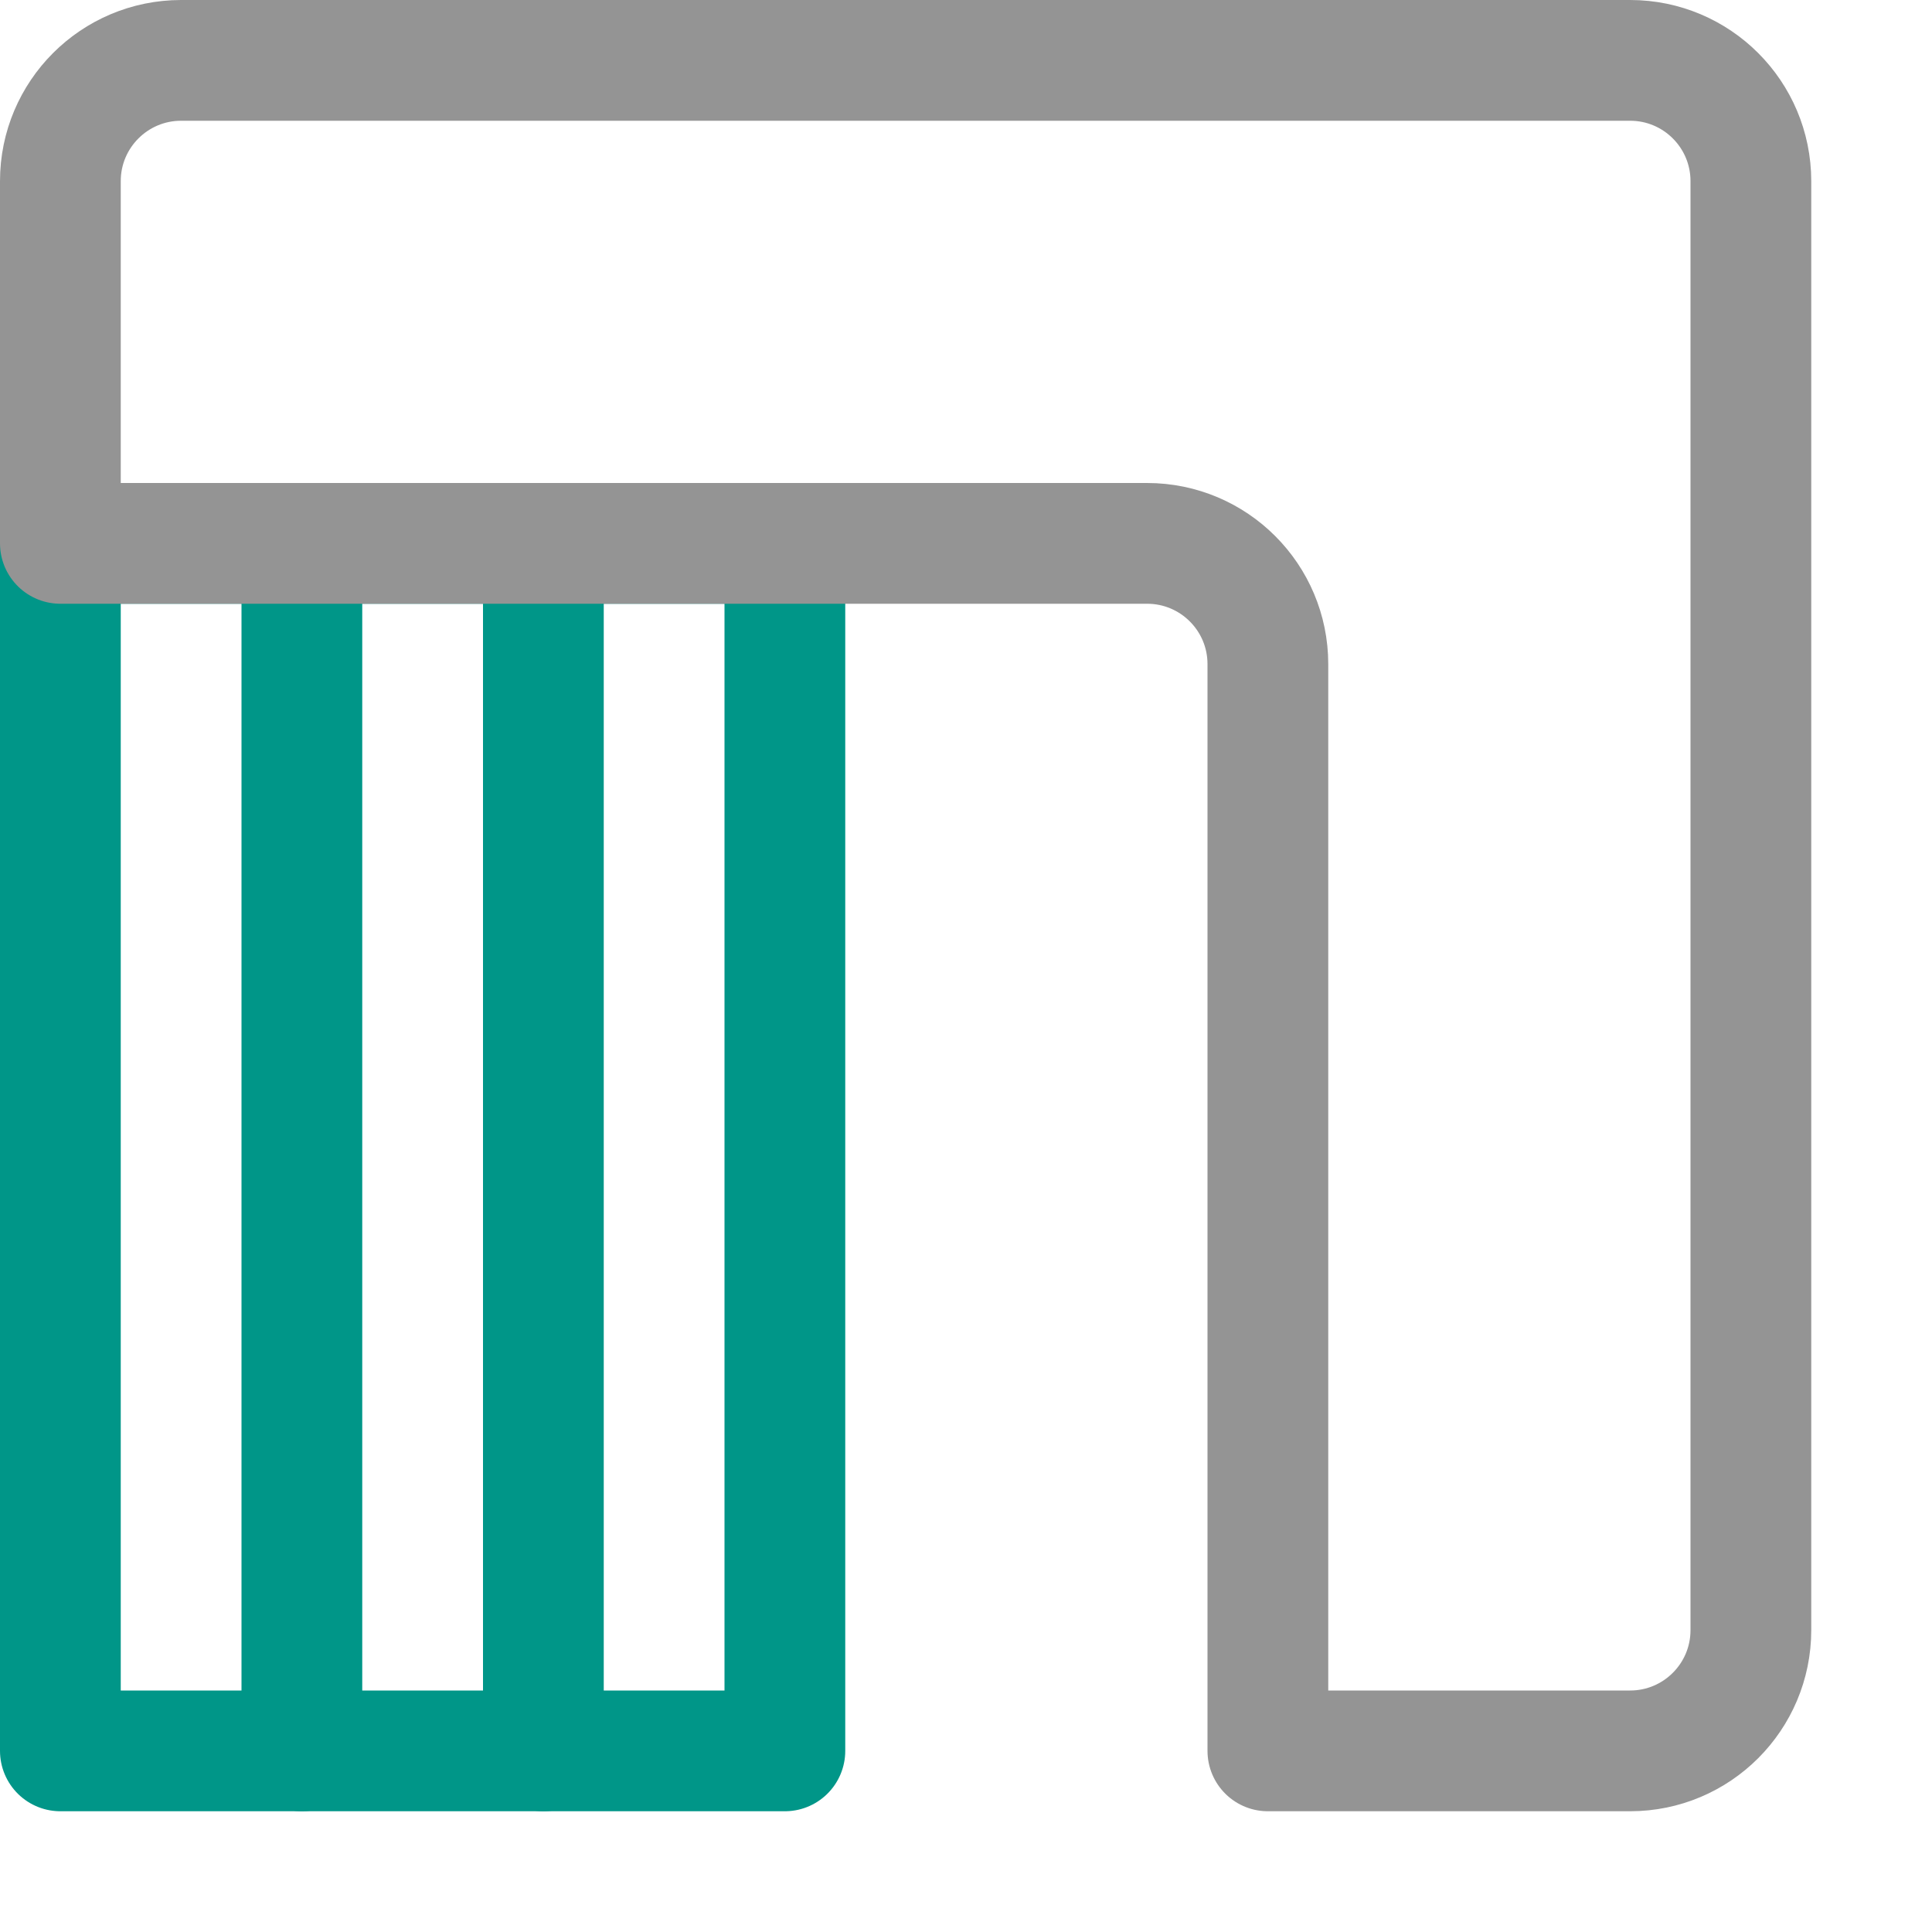
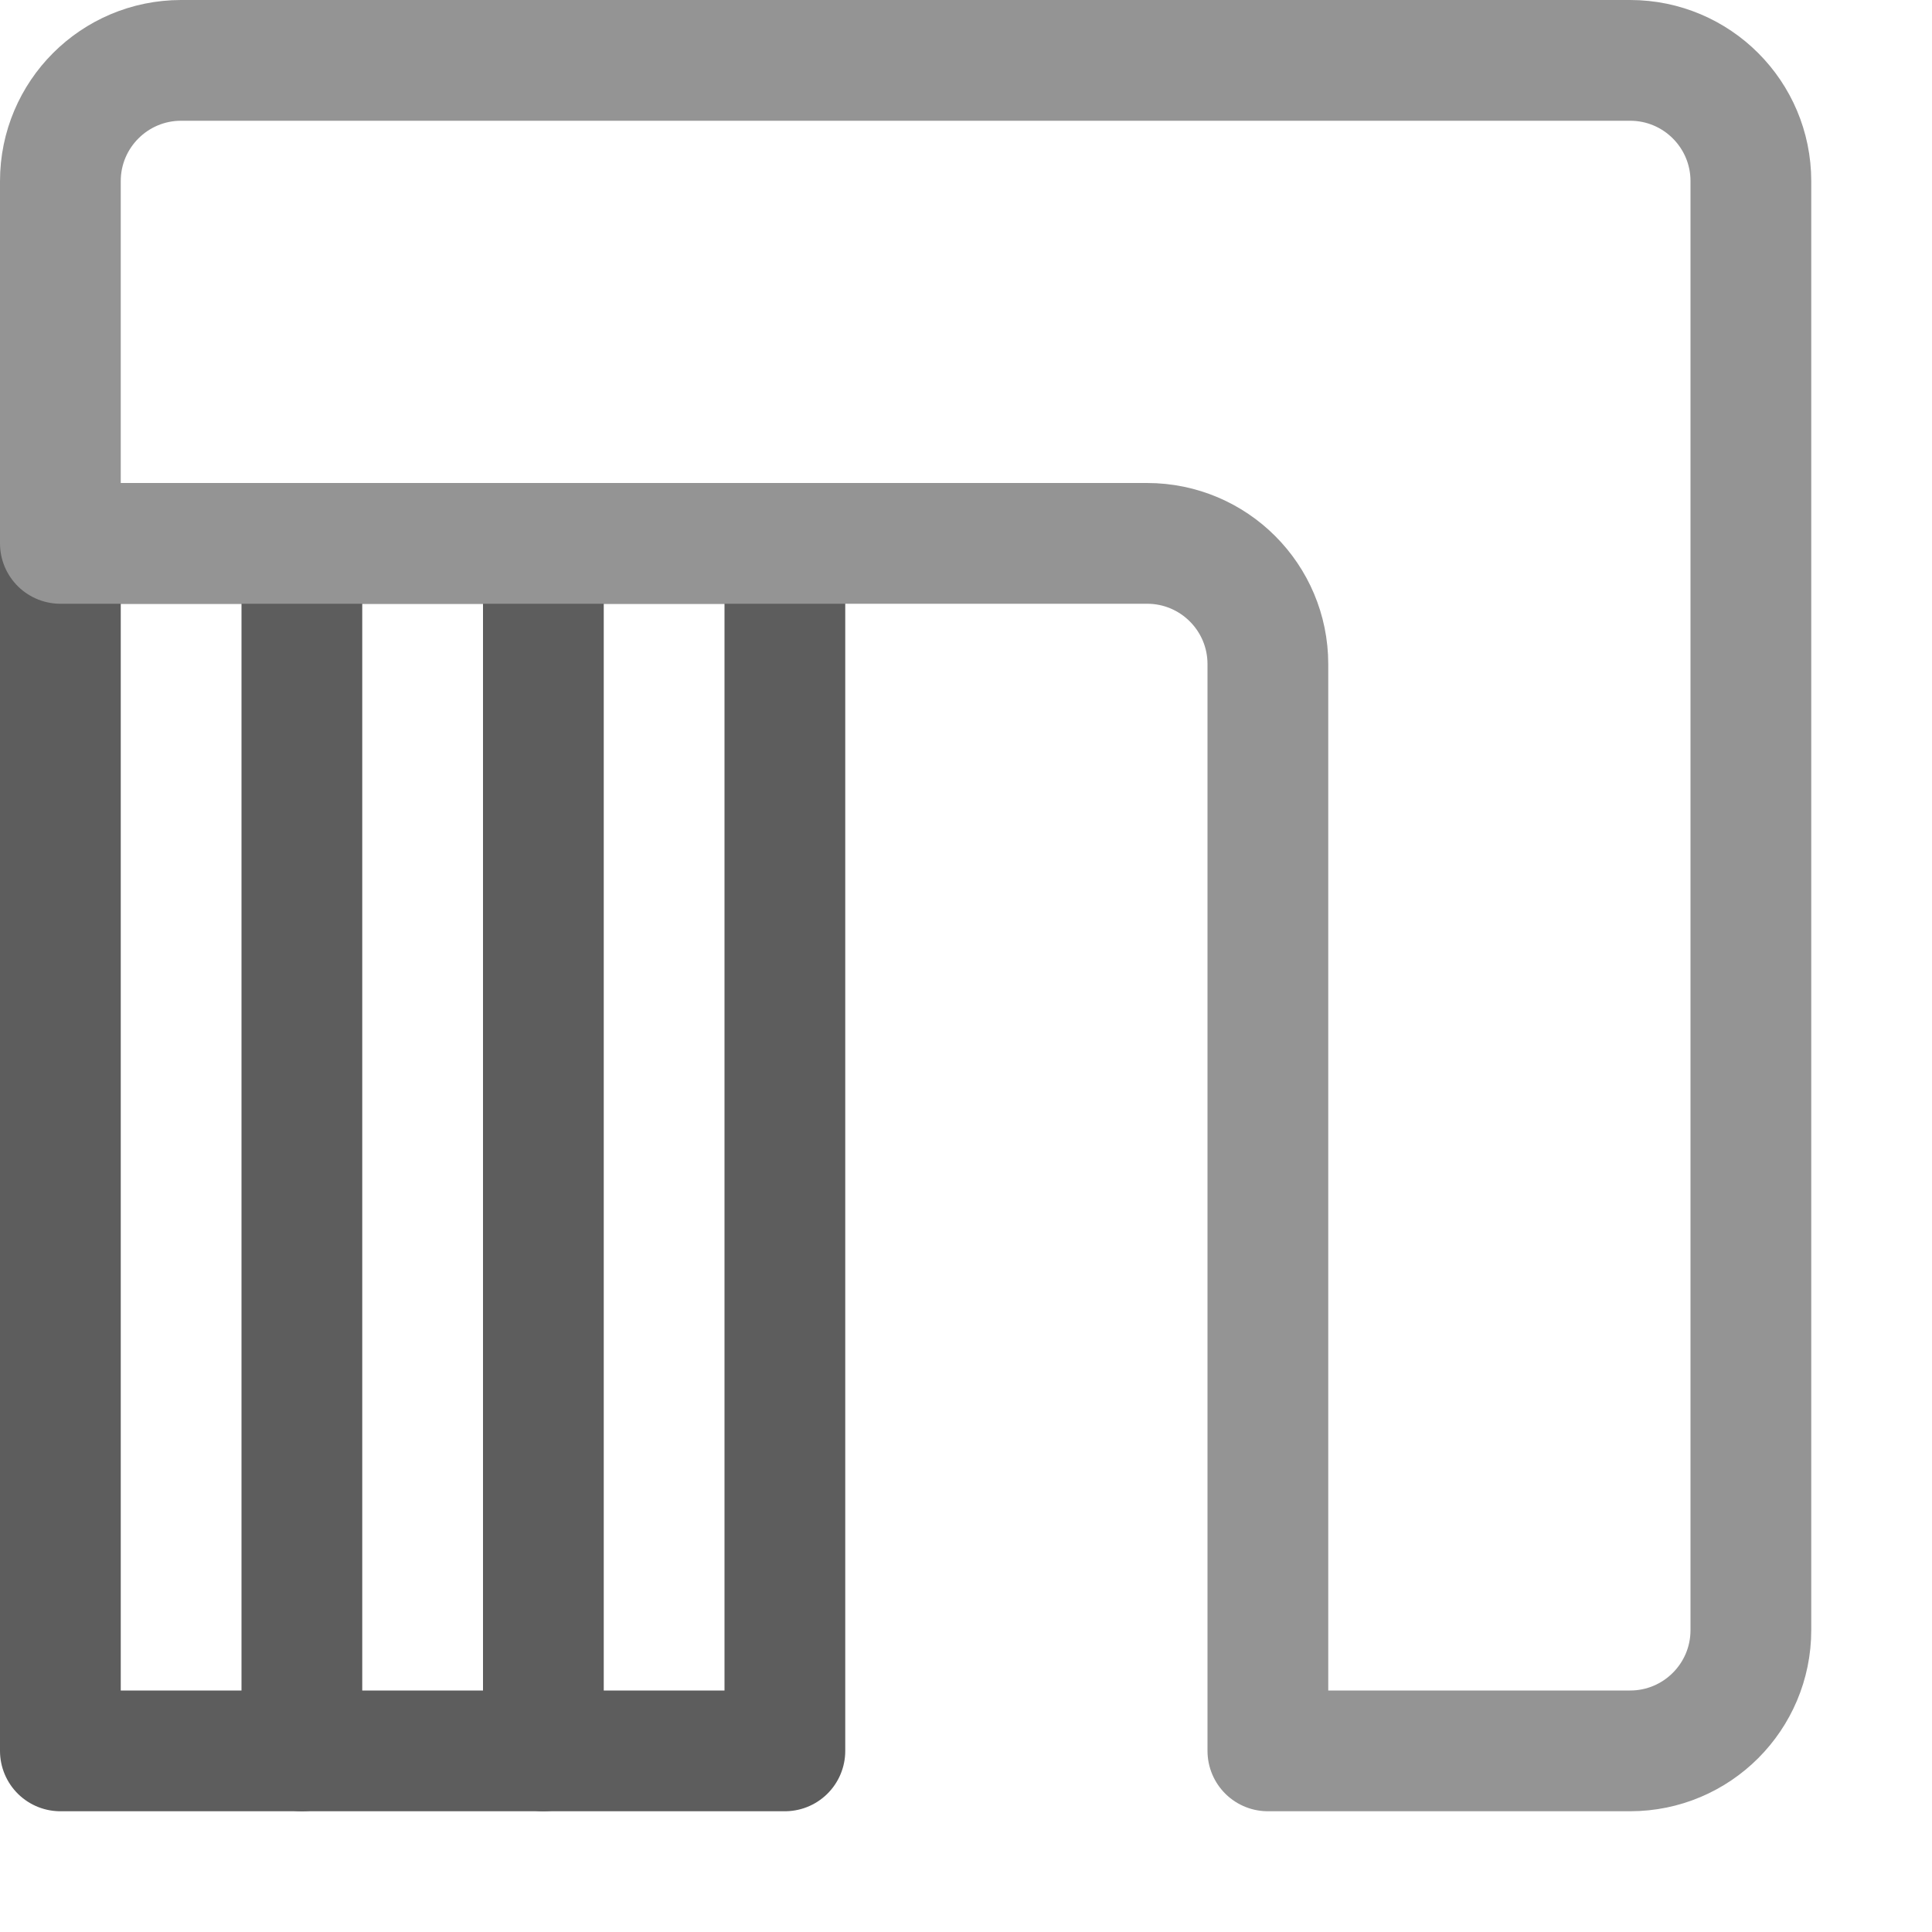
<svg xmlns="http://www.w3.org/2000/svg" width="16" height="16" viewBox="0 0 16 16">
-   <line x1="2.5" y1="4.5" x2="2.5" y2="14.5" style="fill:none;stroke:#009688;stroke-linecap:round;stroke-linejoin:round" />
-   <line x1="4.5" y1="4.5" x2="4.5" y2="14.5" style="fill:none;stroke:#009688;stroke-linecap:round;stroke-linejoin:round" />
-   <rect x="0.5" y="4.5" width="6" height="10" style="fill:none;stroke:#009688;stroke-linecap:round;stroke-linejoin:round" />
+   <line x1="2.5" y1="4.5" x2="2.5" y2="14.5" style="fill:none;stroke:#5D5D5D;stroke-linecap:round;stroke-linejoin:round" />
+   <line x1="4.5" y1="4.5" x2="4.5" y2="14.5" style="fill:none;stroke:#5D5D5D;stroke-linecap:round;stroke-linejoin:round" />
+   <rect x="0.5" y="4.5" width="6" height="10" style="fill:none;stroke:#5D5D5D;stroke-linecap:round;stroke-linejoin:round" />
  <path d="M13.5.5H1.5a1,1,0,0,0-1,1v3h9a1,1,0,0,1,1,1v9h3a1,1,0,0,0,1-1V1.5A1,1,0,0,0,13.5.5Z" style="fill:none;stroke:#949494;stroke-linecap:square;stroke-linejoin:round" />
</svg>
